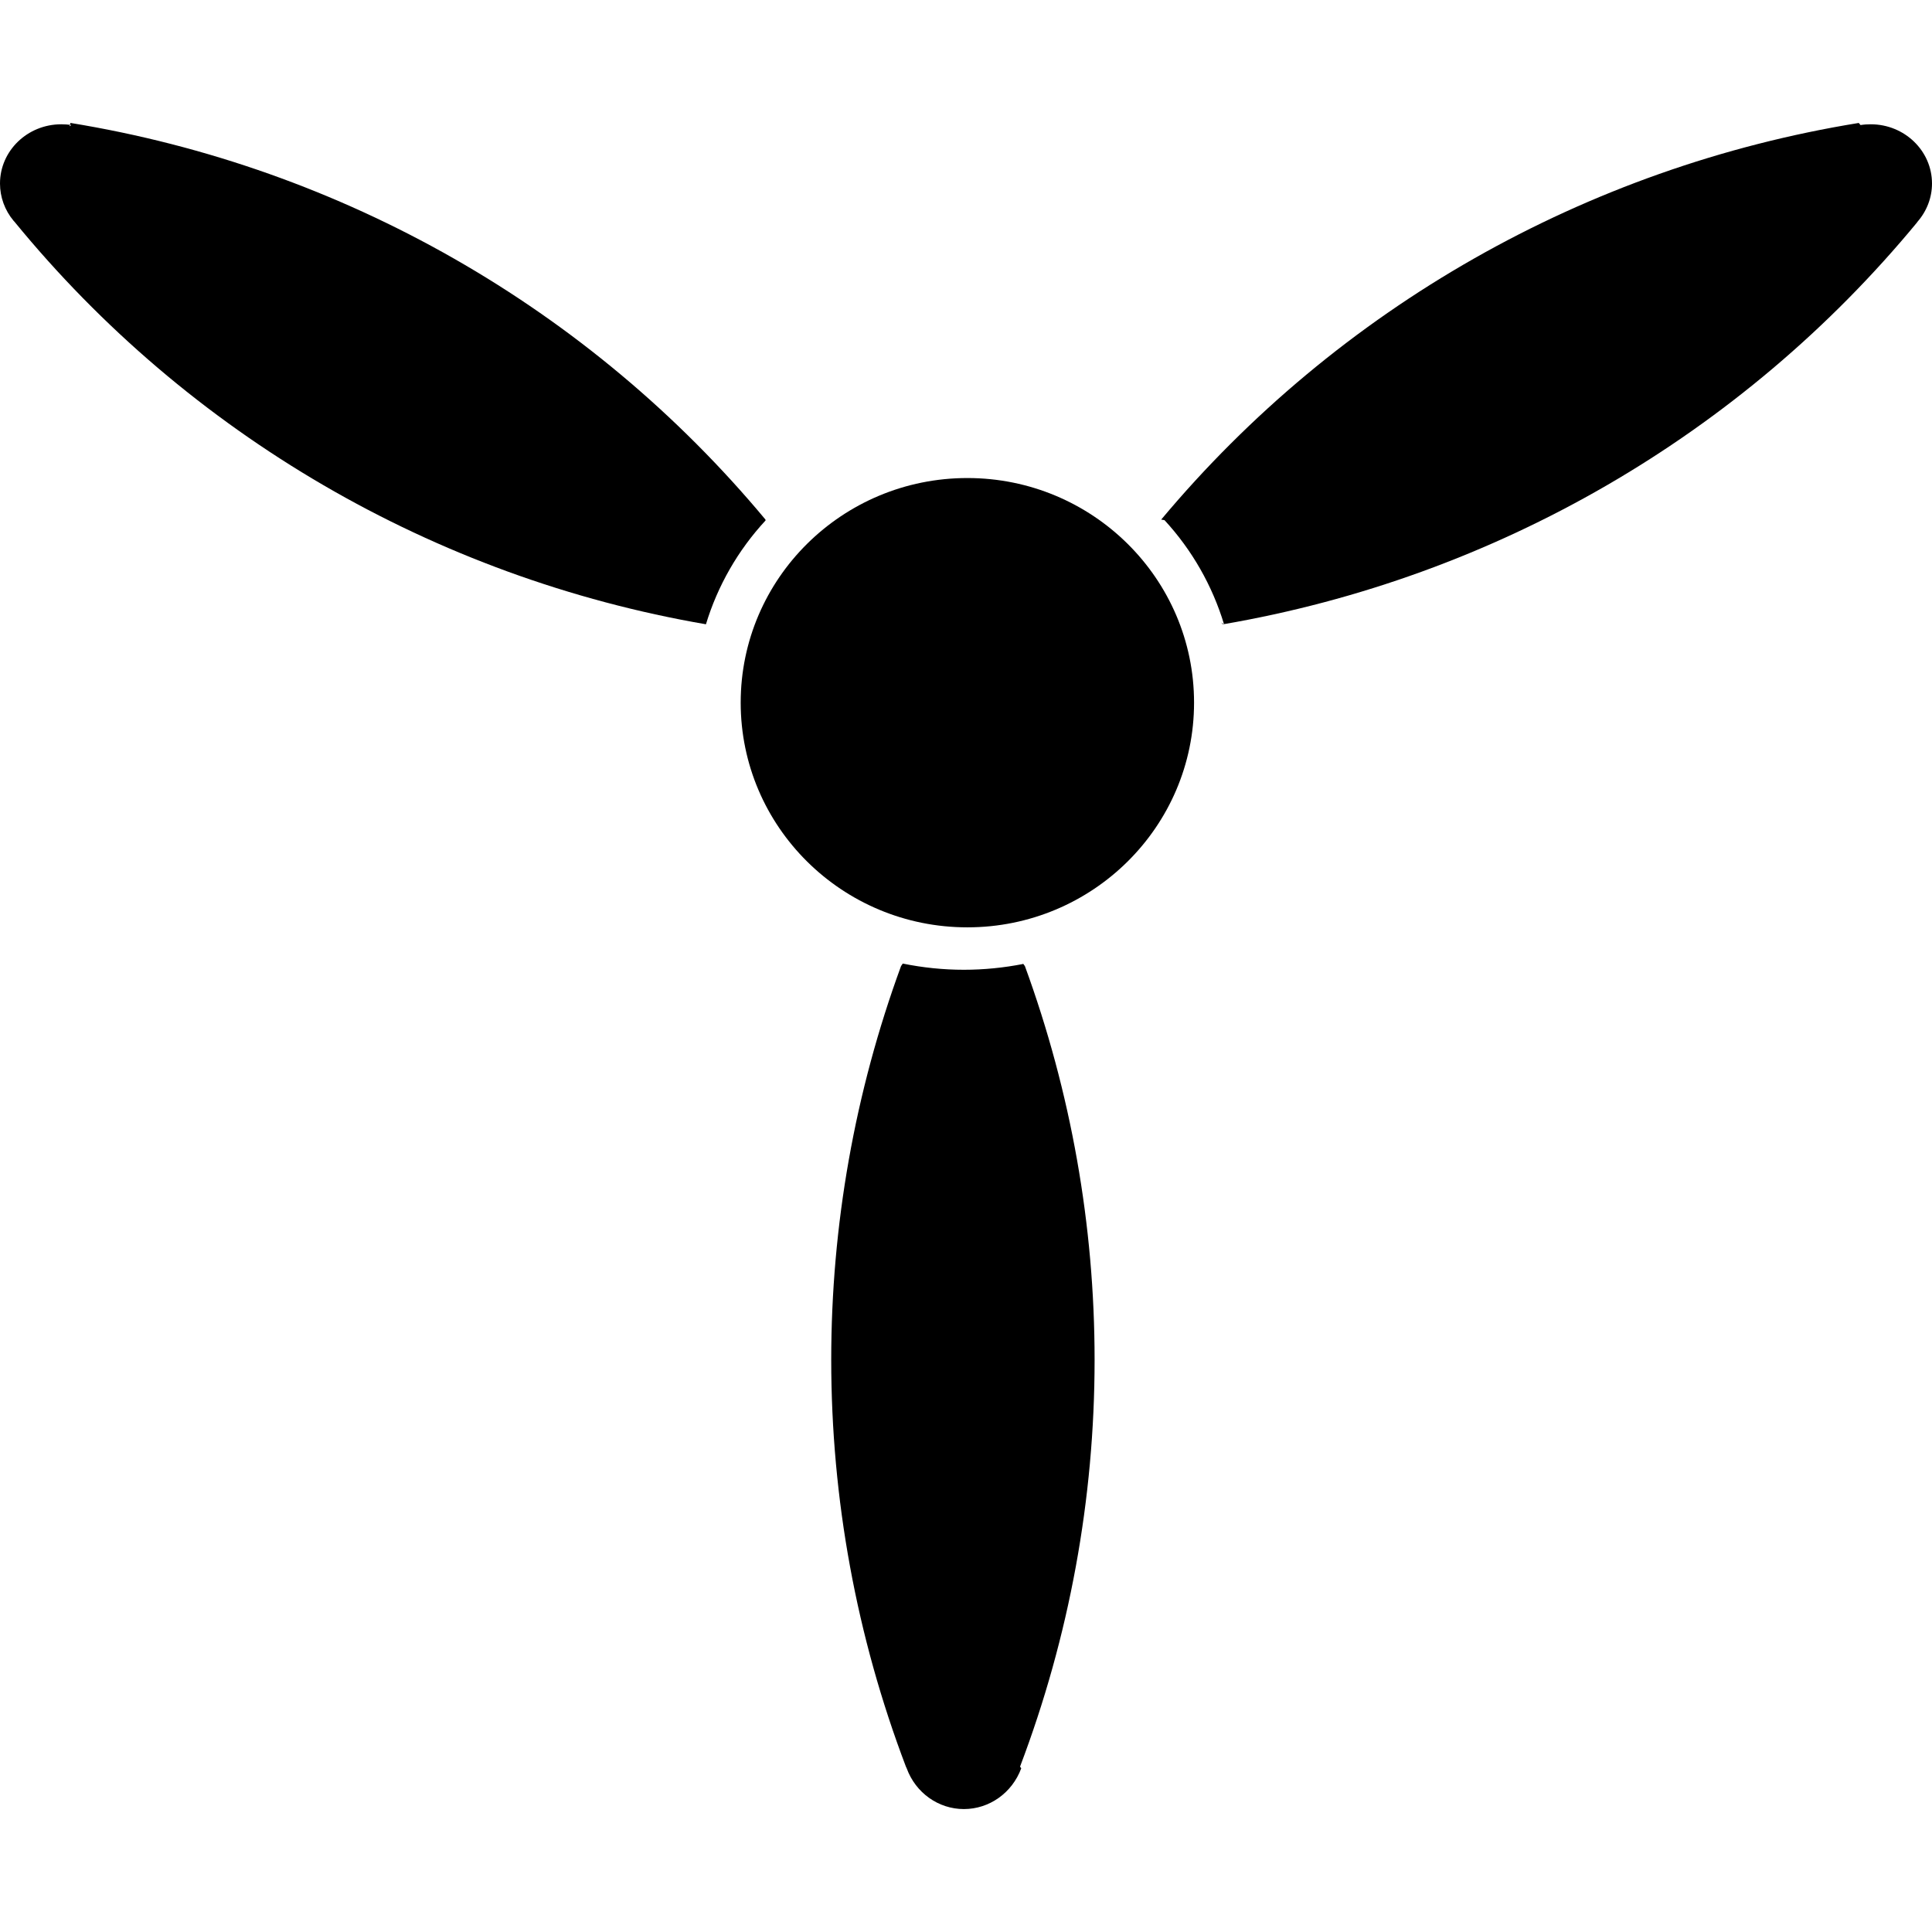
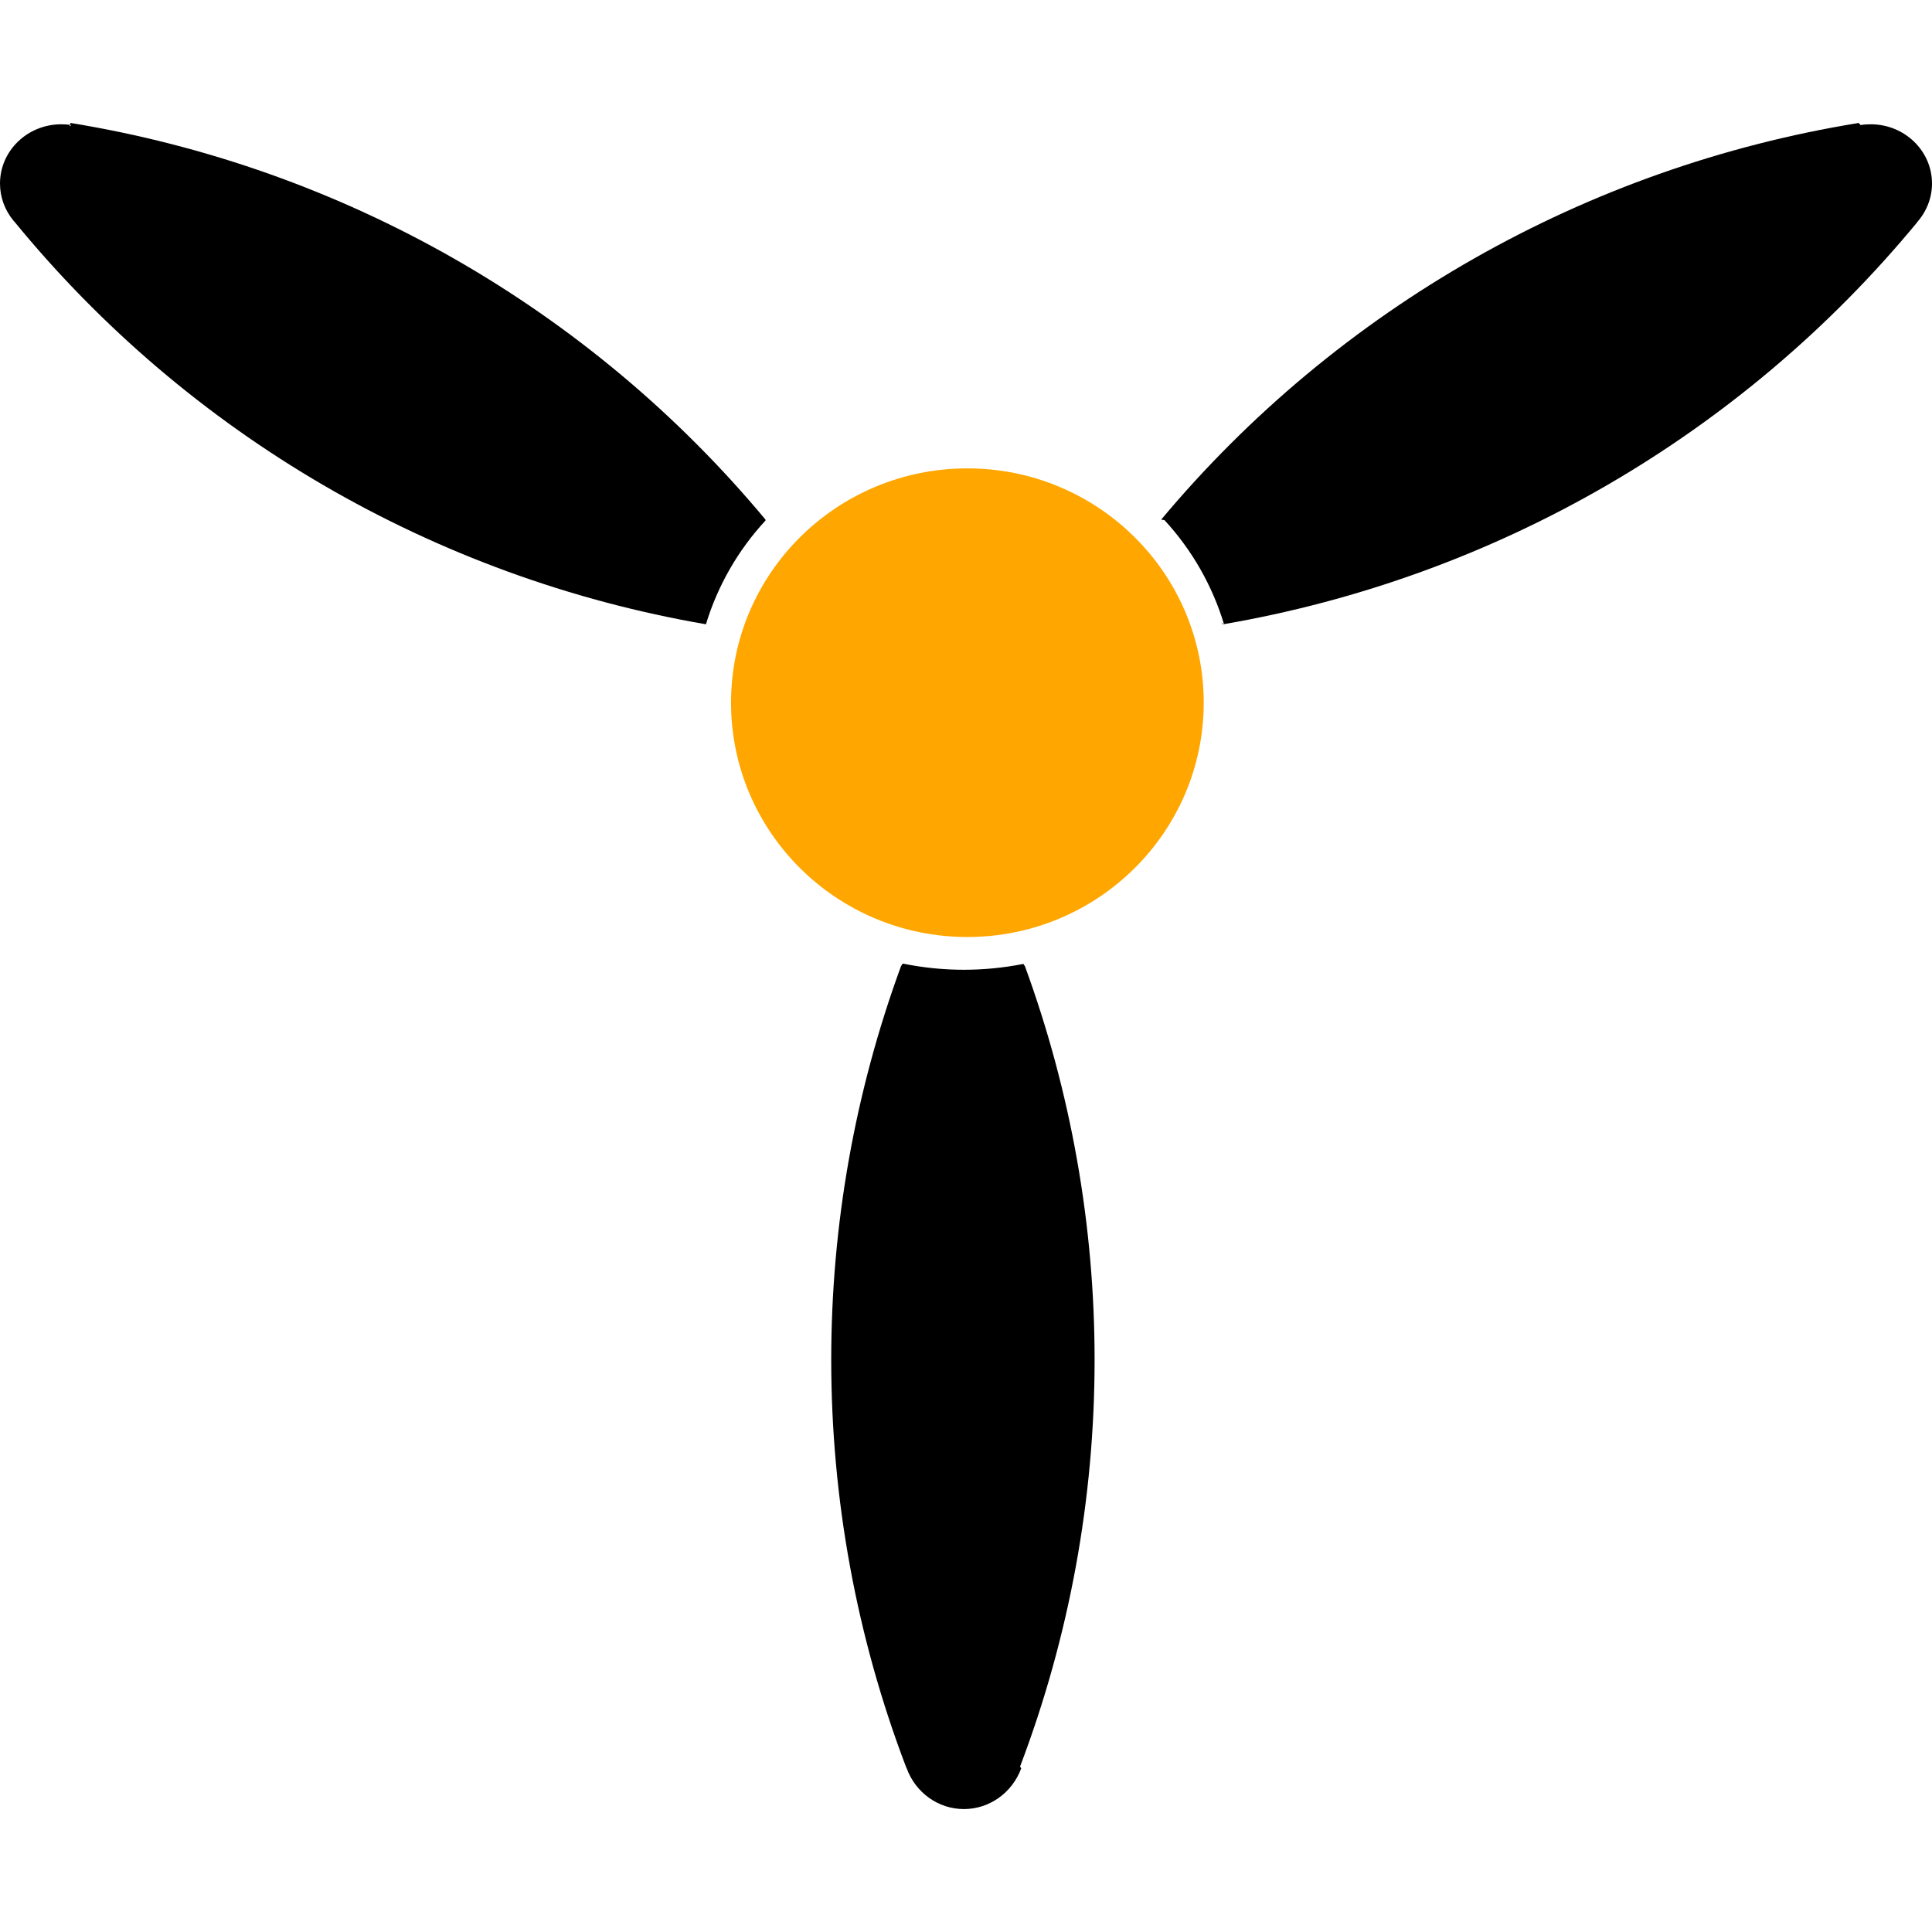
<svg xmlns="http://www.w3.org/2000/svg" version="1.1" x="0px" y="0px" viewBox="0 0 100 100" enable-background="new 0 0 100 100" xml:space="preserve">
  <g>
-     <path fill-rule="evenodd" clip-rule="evenodd" d="M50.071,24.743c6.475,0,11.733,5.208,11.733,11.625   c0,6.423-5.259,11.631-11.733,11.631c-6.48,0-11.733-5.208-11.733-11.631C38.338,29.951,43.591,24.743,50.071,24.743" />
+     <path stroke="#FFA600" fill="#FFA600" fill-rule="evenodd" clip-rule="evenodd" d="M50.071,24.743c6.475,0,11.733,5.208,11.733,11.625   c0,6.423-5.259,11.631-11.733,11.631c-6.48,0-11.733-5.208-11.733-11.631C38.338,29.951,43.591,24.743,50.071,24.743" />
    <path fill-rule="evenodd" clip-rule="evenodd" d="M63.21,32.222l0.093,0.092c14.102-2.42,26.854-9.807,35.923-20.8l0.012-0.023   C99.729,10.934,100,10.229,100,9.5c0-1.697-1.425-3.067-3.171-3.067c-0.179,0-0.351,0.011-0.528,0.04l-0.092-0.109   c-14.134,2.294-26.954,9.589-36.106,20.53l0.172,0.029c1.422,1.543,2.474,3.384,3.083,5.396L63.21,32.222z" />
    <path fill-rule="evenodd" clip-rule="evenodd" d="M3.596,6.535l0.098-0.062c-0.175-0.029-0.35-0.04-0.522-0.04   C1.423,6.433,0,7.803,0,9.5c0,0.7,0.247,1.382,0.703,1.928l0.043,0.045C9.758,22.49,22.476,29.894,36.543,32.313l-0.006,0.006   c0.608-2.002,1.663-3.842,3.088-5.38l-0.005-0.046C30.51,15.952,17.732,8.657,3.646,6.363L3.596,6.535z" />
    <path fill-rule="evenodd" clip-rule="evenodd" d="M52.953,49.874v0.022c-1.001,0.195-2.026,0.299-3.062,0.299   c-1.063,0-2.124-0.109-3.165-0.321l-0.089,0.132c-2.392,6.526-3.613,13.425-3.613,20.376c0,7.197,1.308,14.332,3.866,21.059   l0.04,0.086c0.464,1.273,1.646,2.11,2.961,2.11c1.316,0,2.498-0.837,2.968-2.11l-0.062-0.086   c2.552-6.727,3.859-13.861,3.859-21.059c0-6.951-1.221-13.85-3.607-20.376L52.953,49.874z" />
  </g>
</svg>
